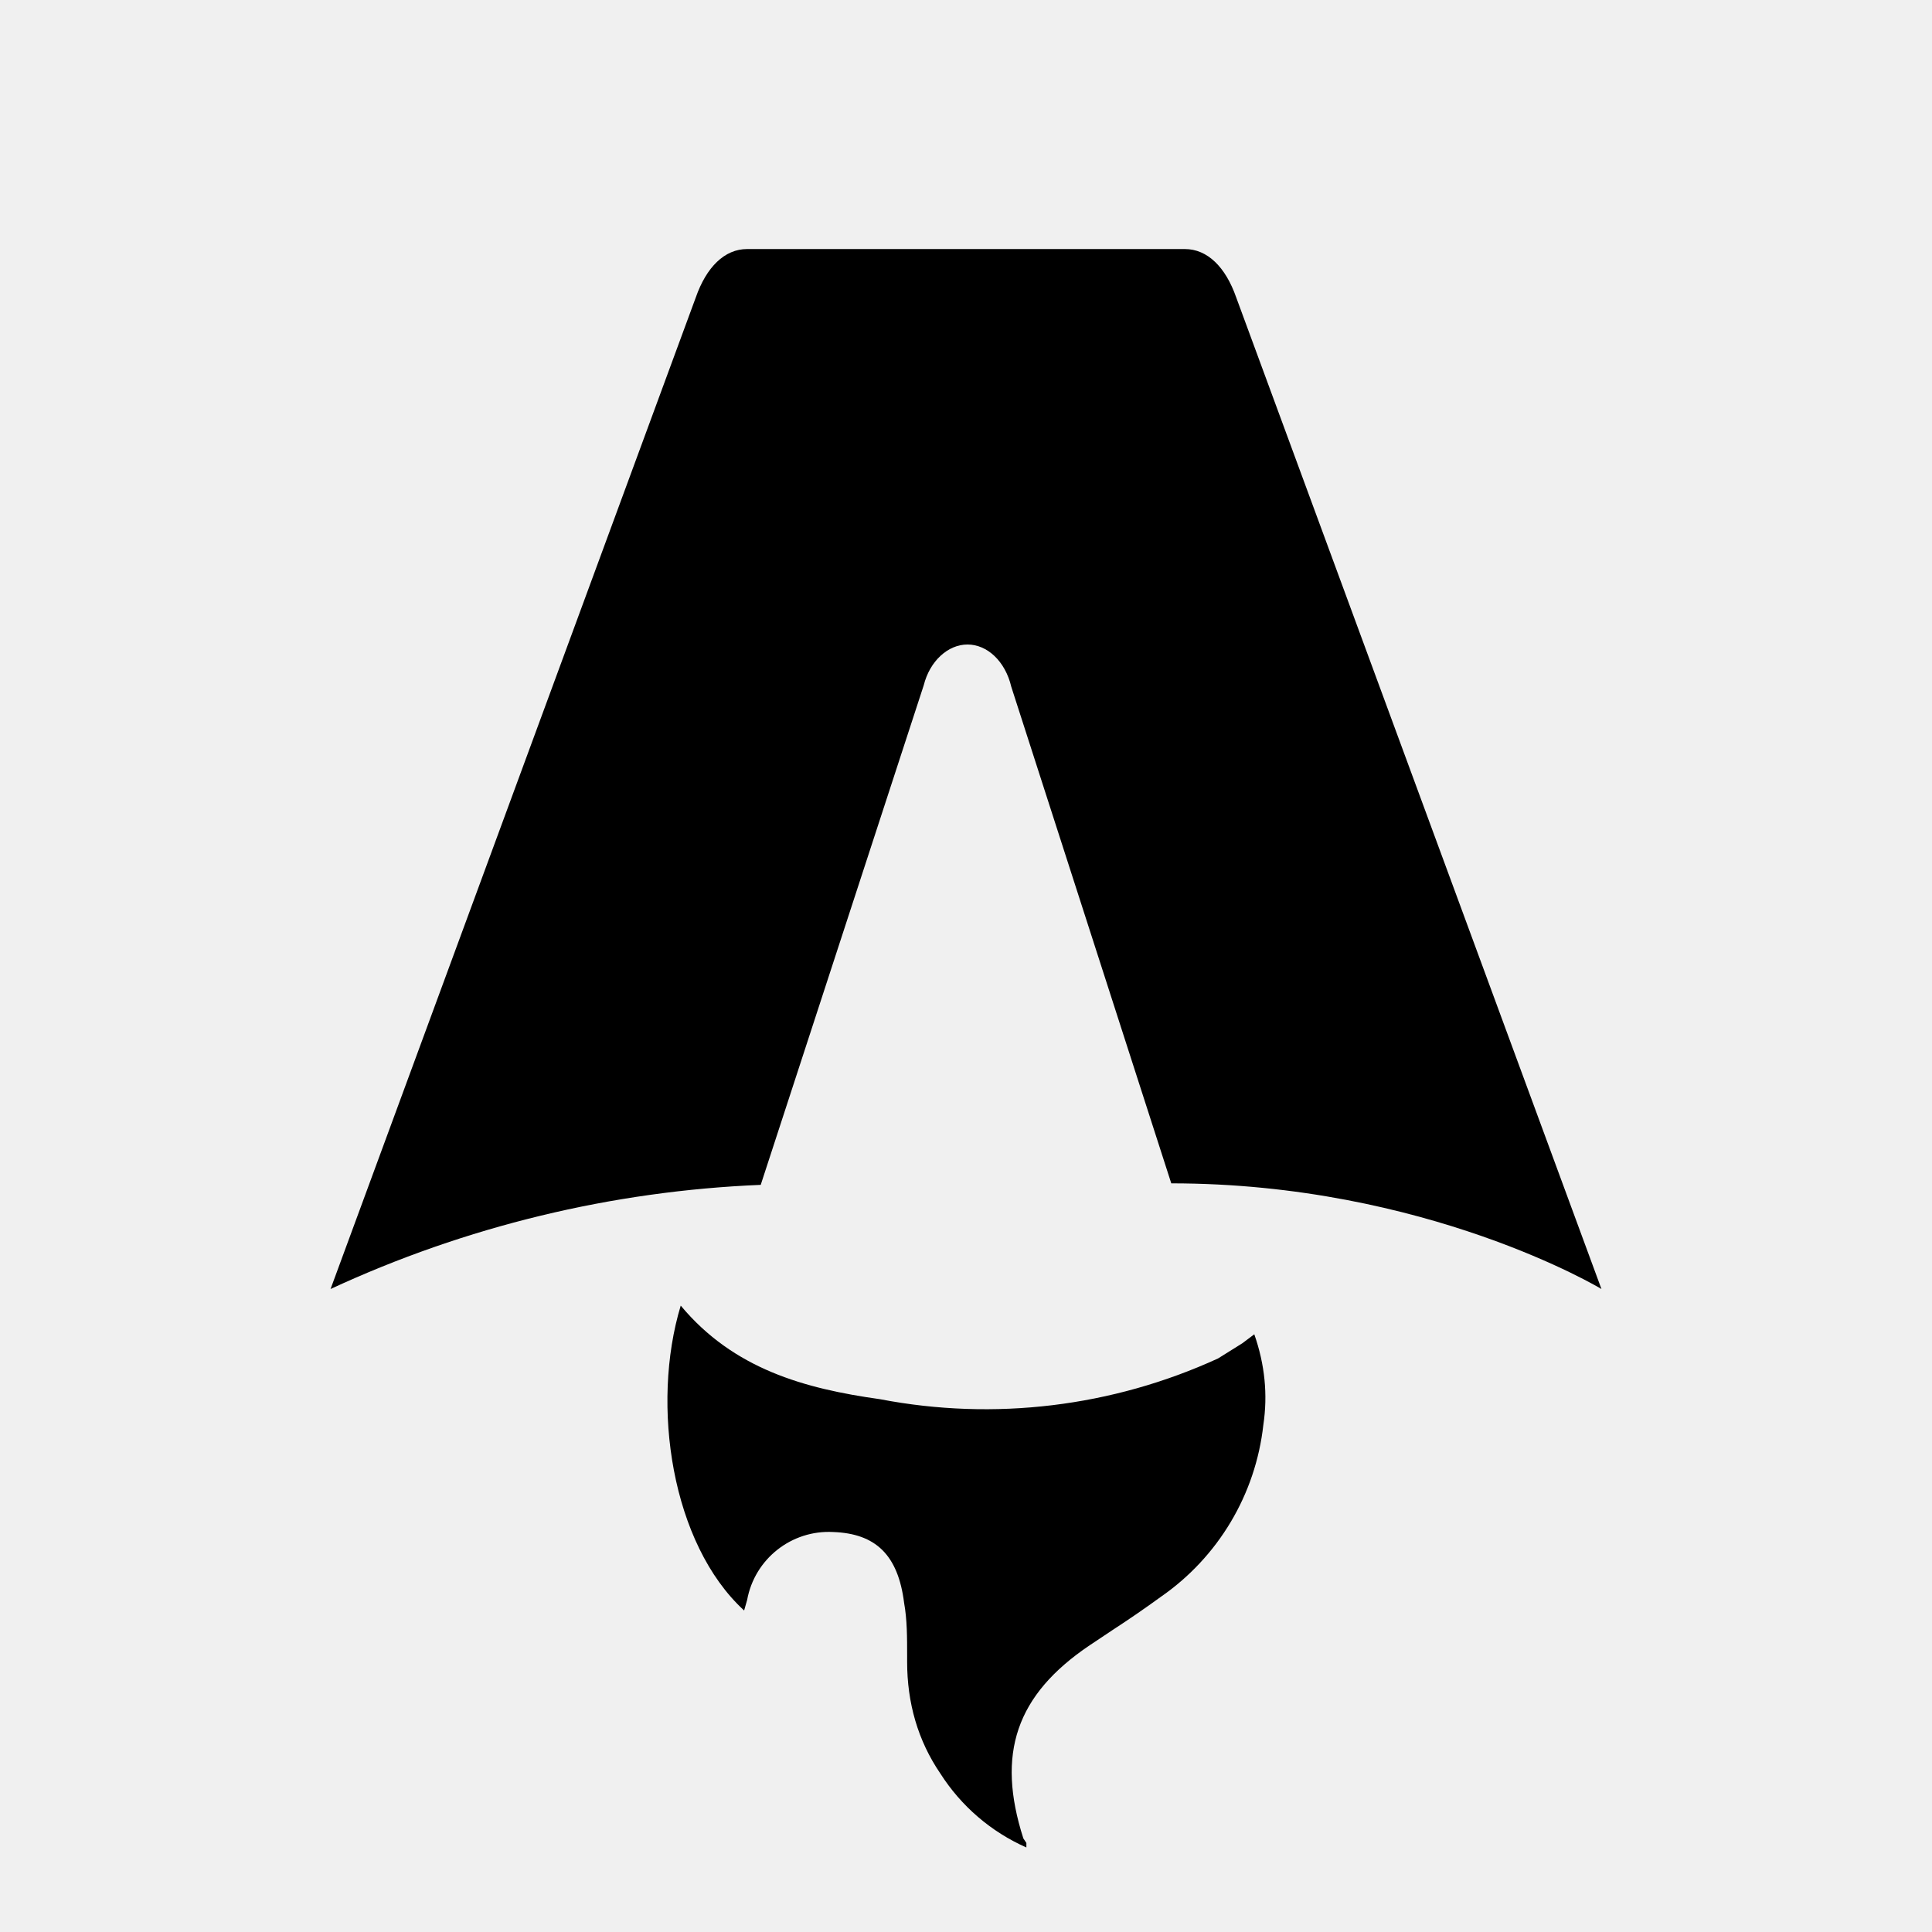
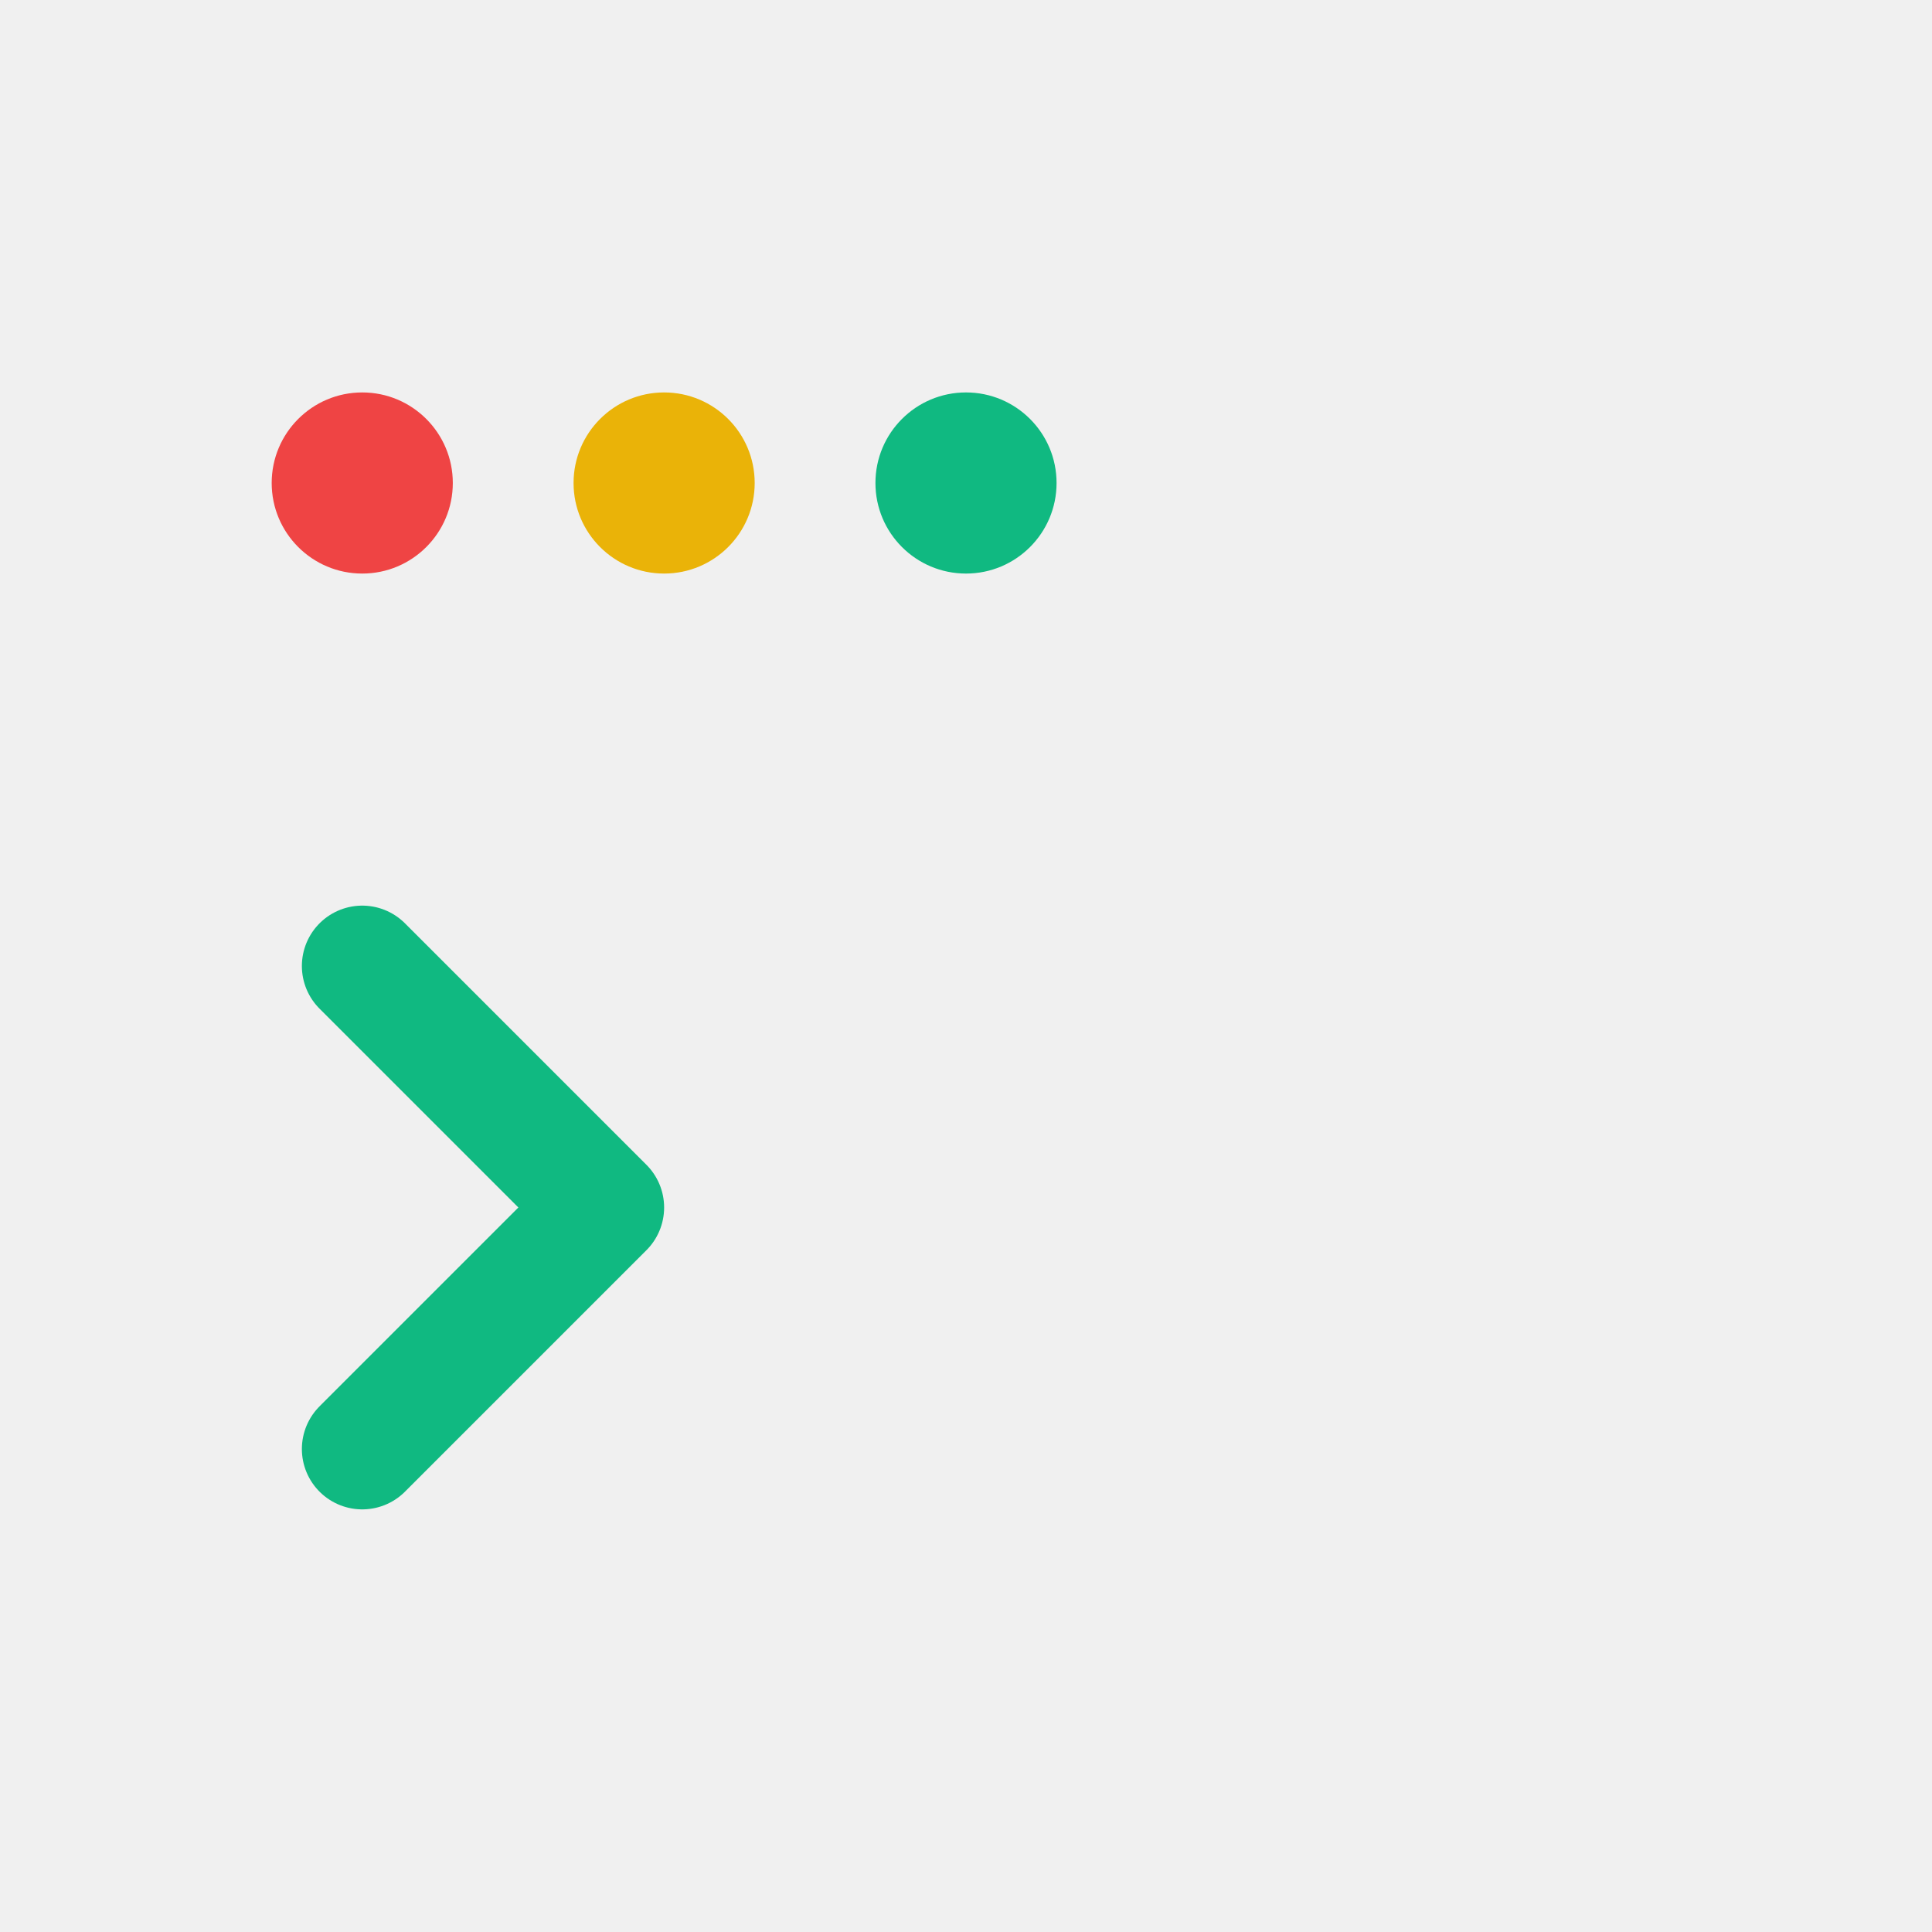
- <svg xmlns="http://www.w3.org/2000/svg" fill="none" viewBox="0 0 128 128">
-   <path d="M50.4 78.5a75.1 75.1 0 0 0-28.5 6.9l24.2-65.7c.7-2 1.9-3.2 3.4-3.2h29c1.5 0 2.7 1.2 3.4 3.2l24.2 65.7s-11.6-7-28.5-7L67 45.5c-.4-1.7-1.6-2.8-2.9-2.8-1.3 0-2.5 1.1-2.9 2.7L50.4 78.5Zm-1.1 28.2Zm-4.2-20.2c-2 6.6-.6 15.8 4.2 20.2a17.5 17.5 0 0 1 .2-.7 5.5 5.5 0 0 1 5.7-4.5c2.8.1 4.3 1.5 4.7 4.7.2 1.1.2 2.3.2 3.5v.4c0 2.7.7 5.2 2.2 7.4a13 13 0 0 0 5.7 4.9v-.3l-.2-.3c-1.8-5.6-.5-9.5 4.4-12.8l1.5-1a73 73 0 0 0 3.2-2.2 16 16 0 0 0 6.8-11.4c.3-2 .1-4-.6-6l-.8.6-1.6 1a37 37 0 0 1-22.4 2.7c-5-.7-9.7-2-13.2-6.2Z" />
+ <svg xmlns="http://www.w3.org/2000/svg" width="32" height="32" viewBox="0 0 32 32" fill="none">
  <style>
-         path { fill: #000; }
-         @media (prefers-color-scheme: dark) {
-             path { fill: #FFF; }
-         }
-     </style>
+     @media (prefers-color-scheme: light) {
+       .frame { stroke: #27272a; fill: #fafafa; }
+       .cursor { fill: #27272a; }
+     }
+     @media (prefers-color-scheme: dark) {
+       .frame { stroke: #a1a1aa; fill: #141414; }
+       .cursor { fill: #fafafa; }
+     }
+   </style>
+   <rect class="frame" x="2" y="4" width="28" height="24" rx="4" stroke-width="1.5" />
+   <circle cx="6" cy="8" r="1.5" fill="#ef4444" />
+   <circle cx="11" cy="8" r="1.5" fill="#eab308" />
+   <circle cx="16" cy="8" r="1.5" fill="#10b981" />
+   <path d="M6 16L10 20L6 24" stroke="#10b981" stroke-width="2" stroke-linecap="round" stroke-linejoin="round" />
+   <rect class="cursor" x="14" y="19" width="10" height="2" rx="1" />
</svg>
